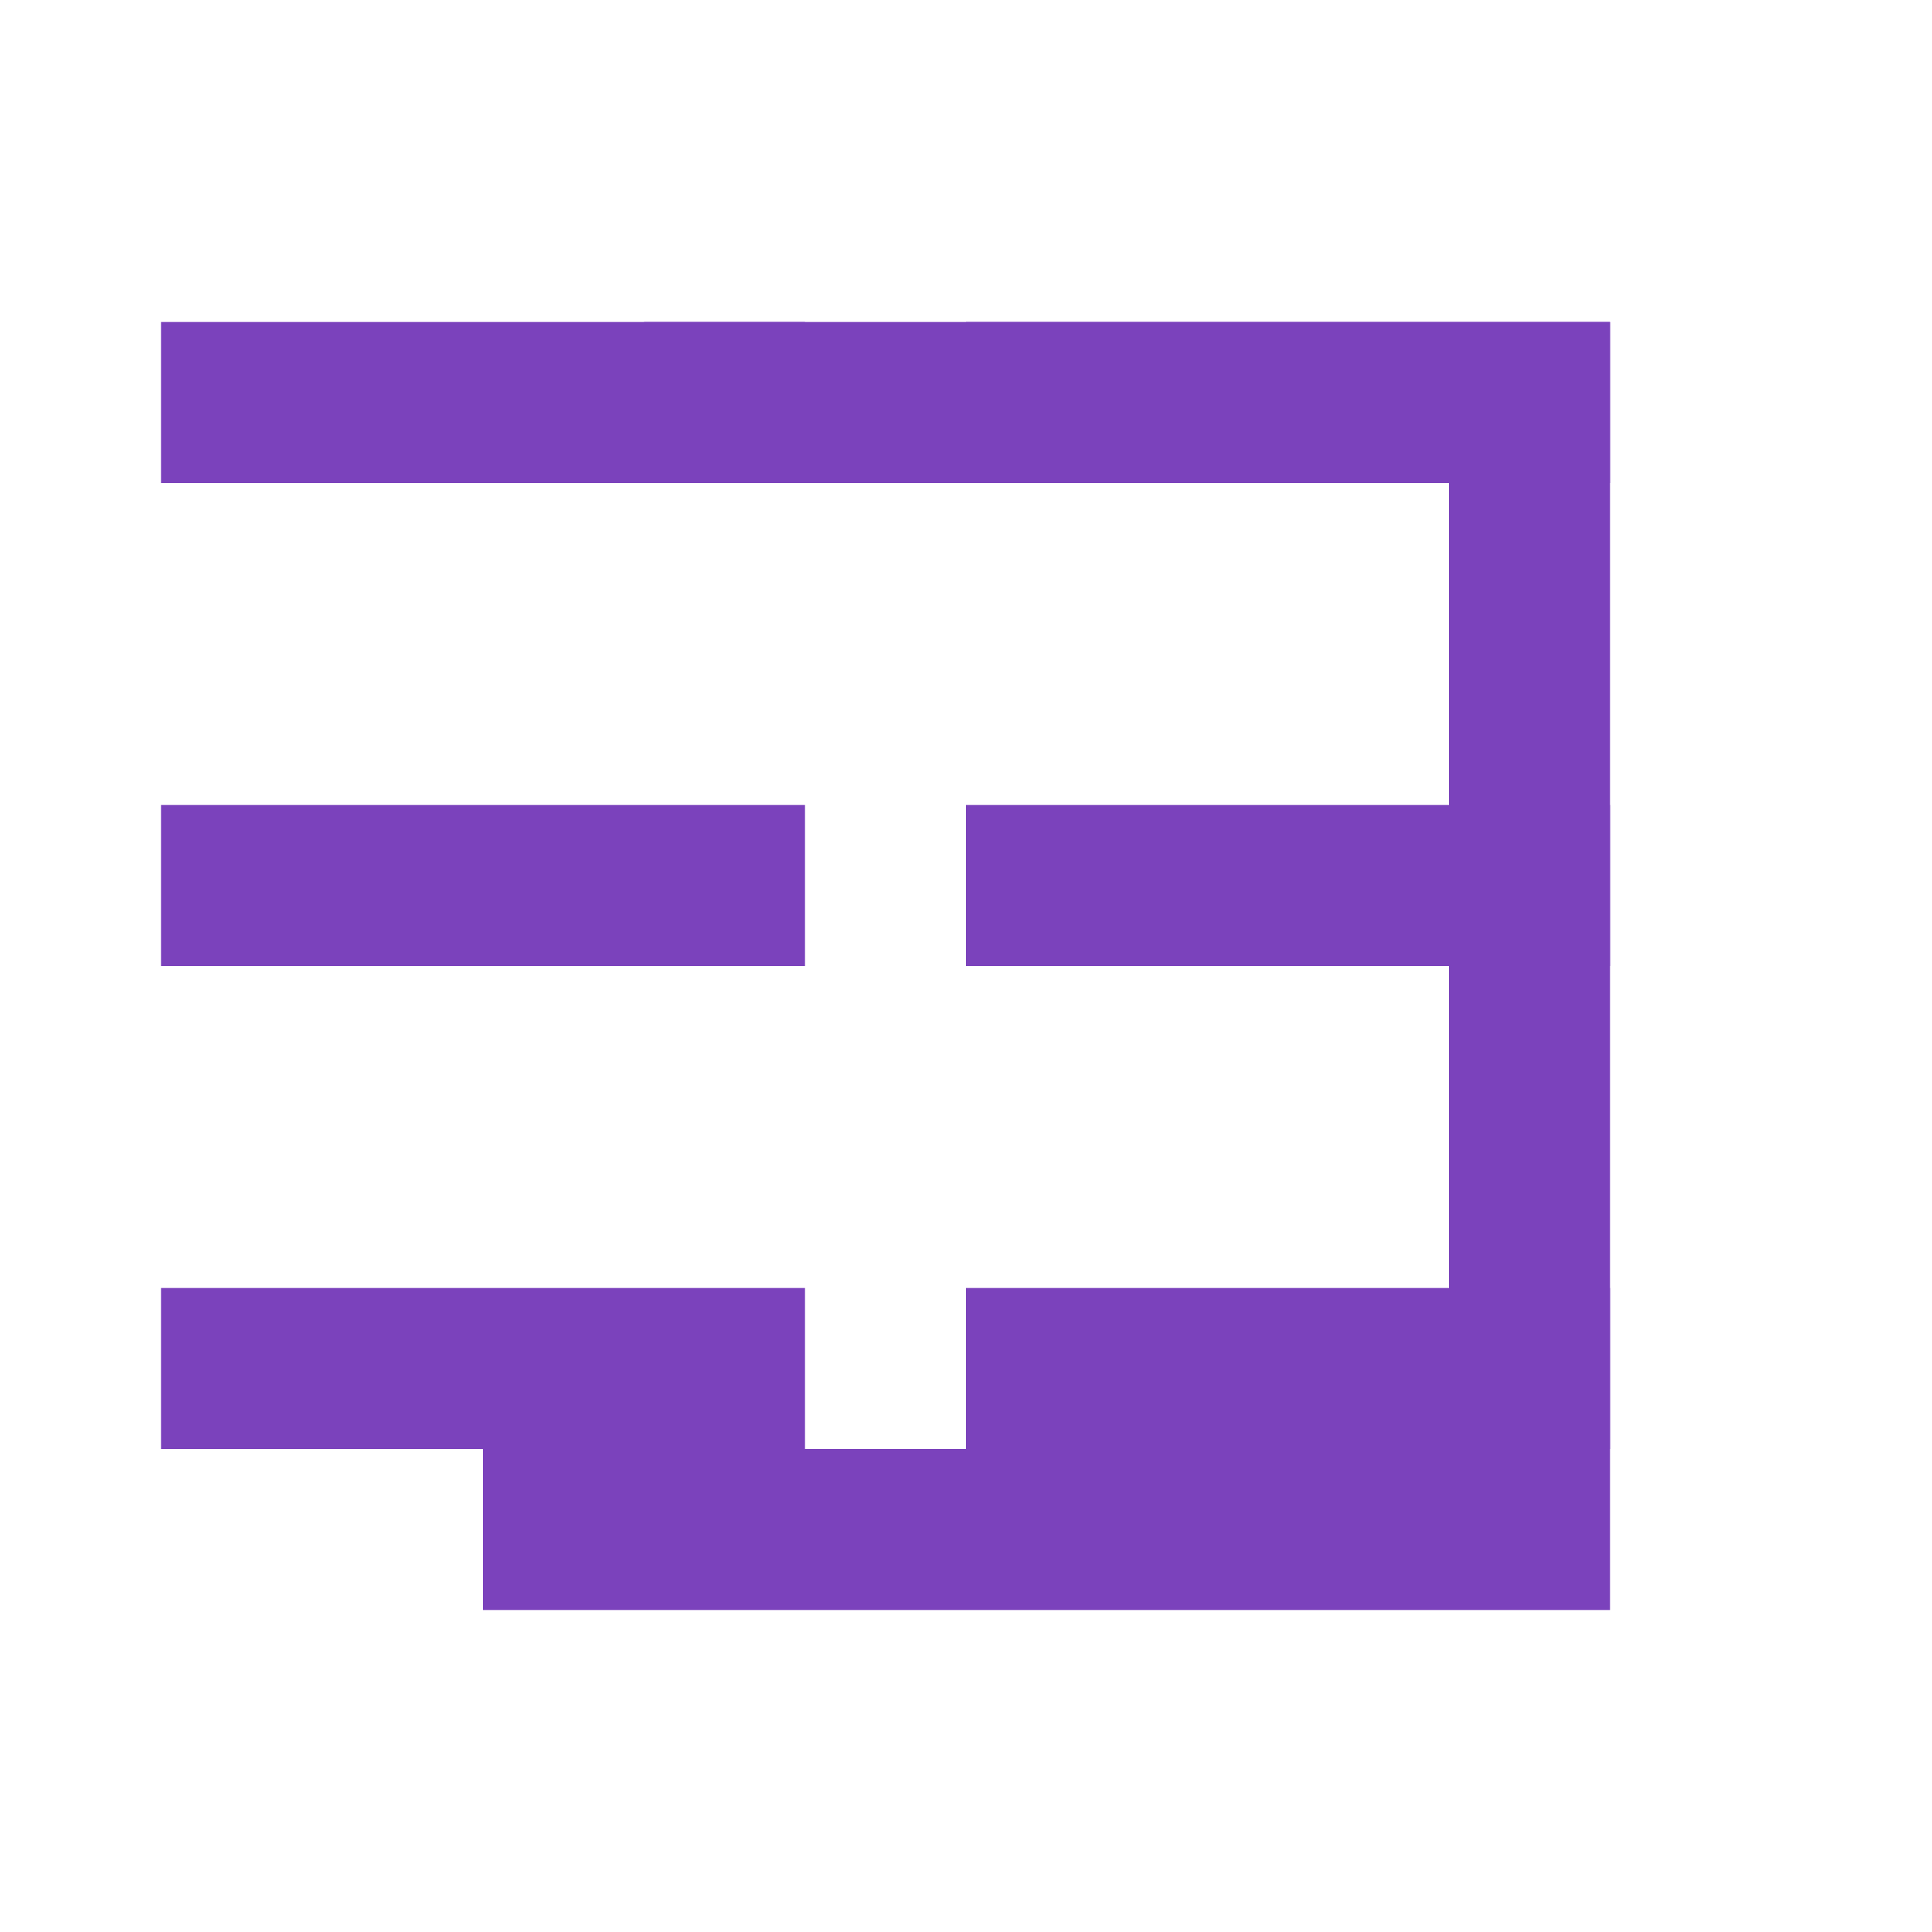
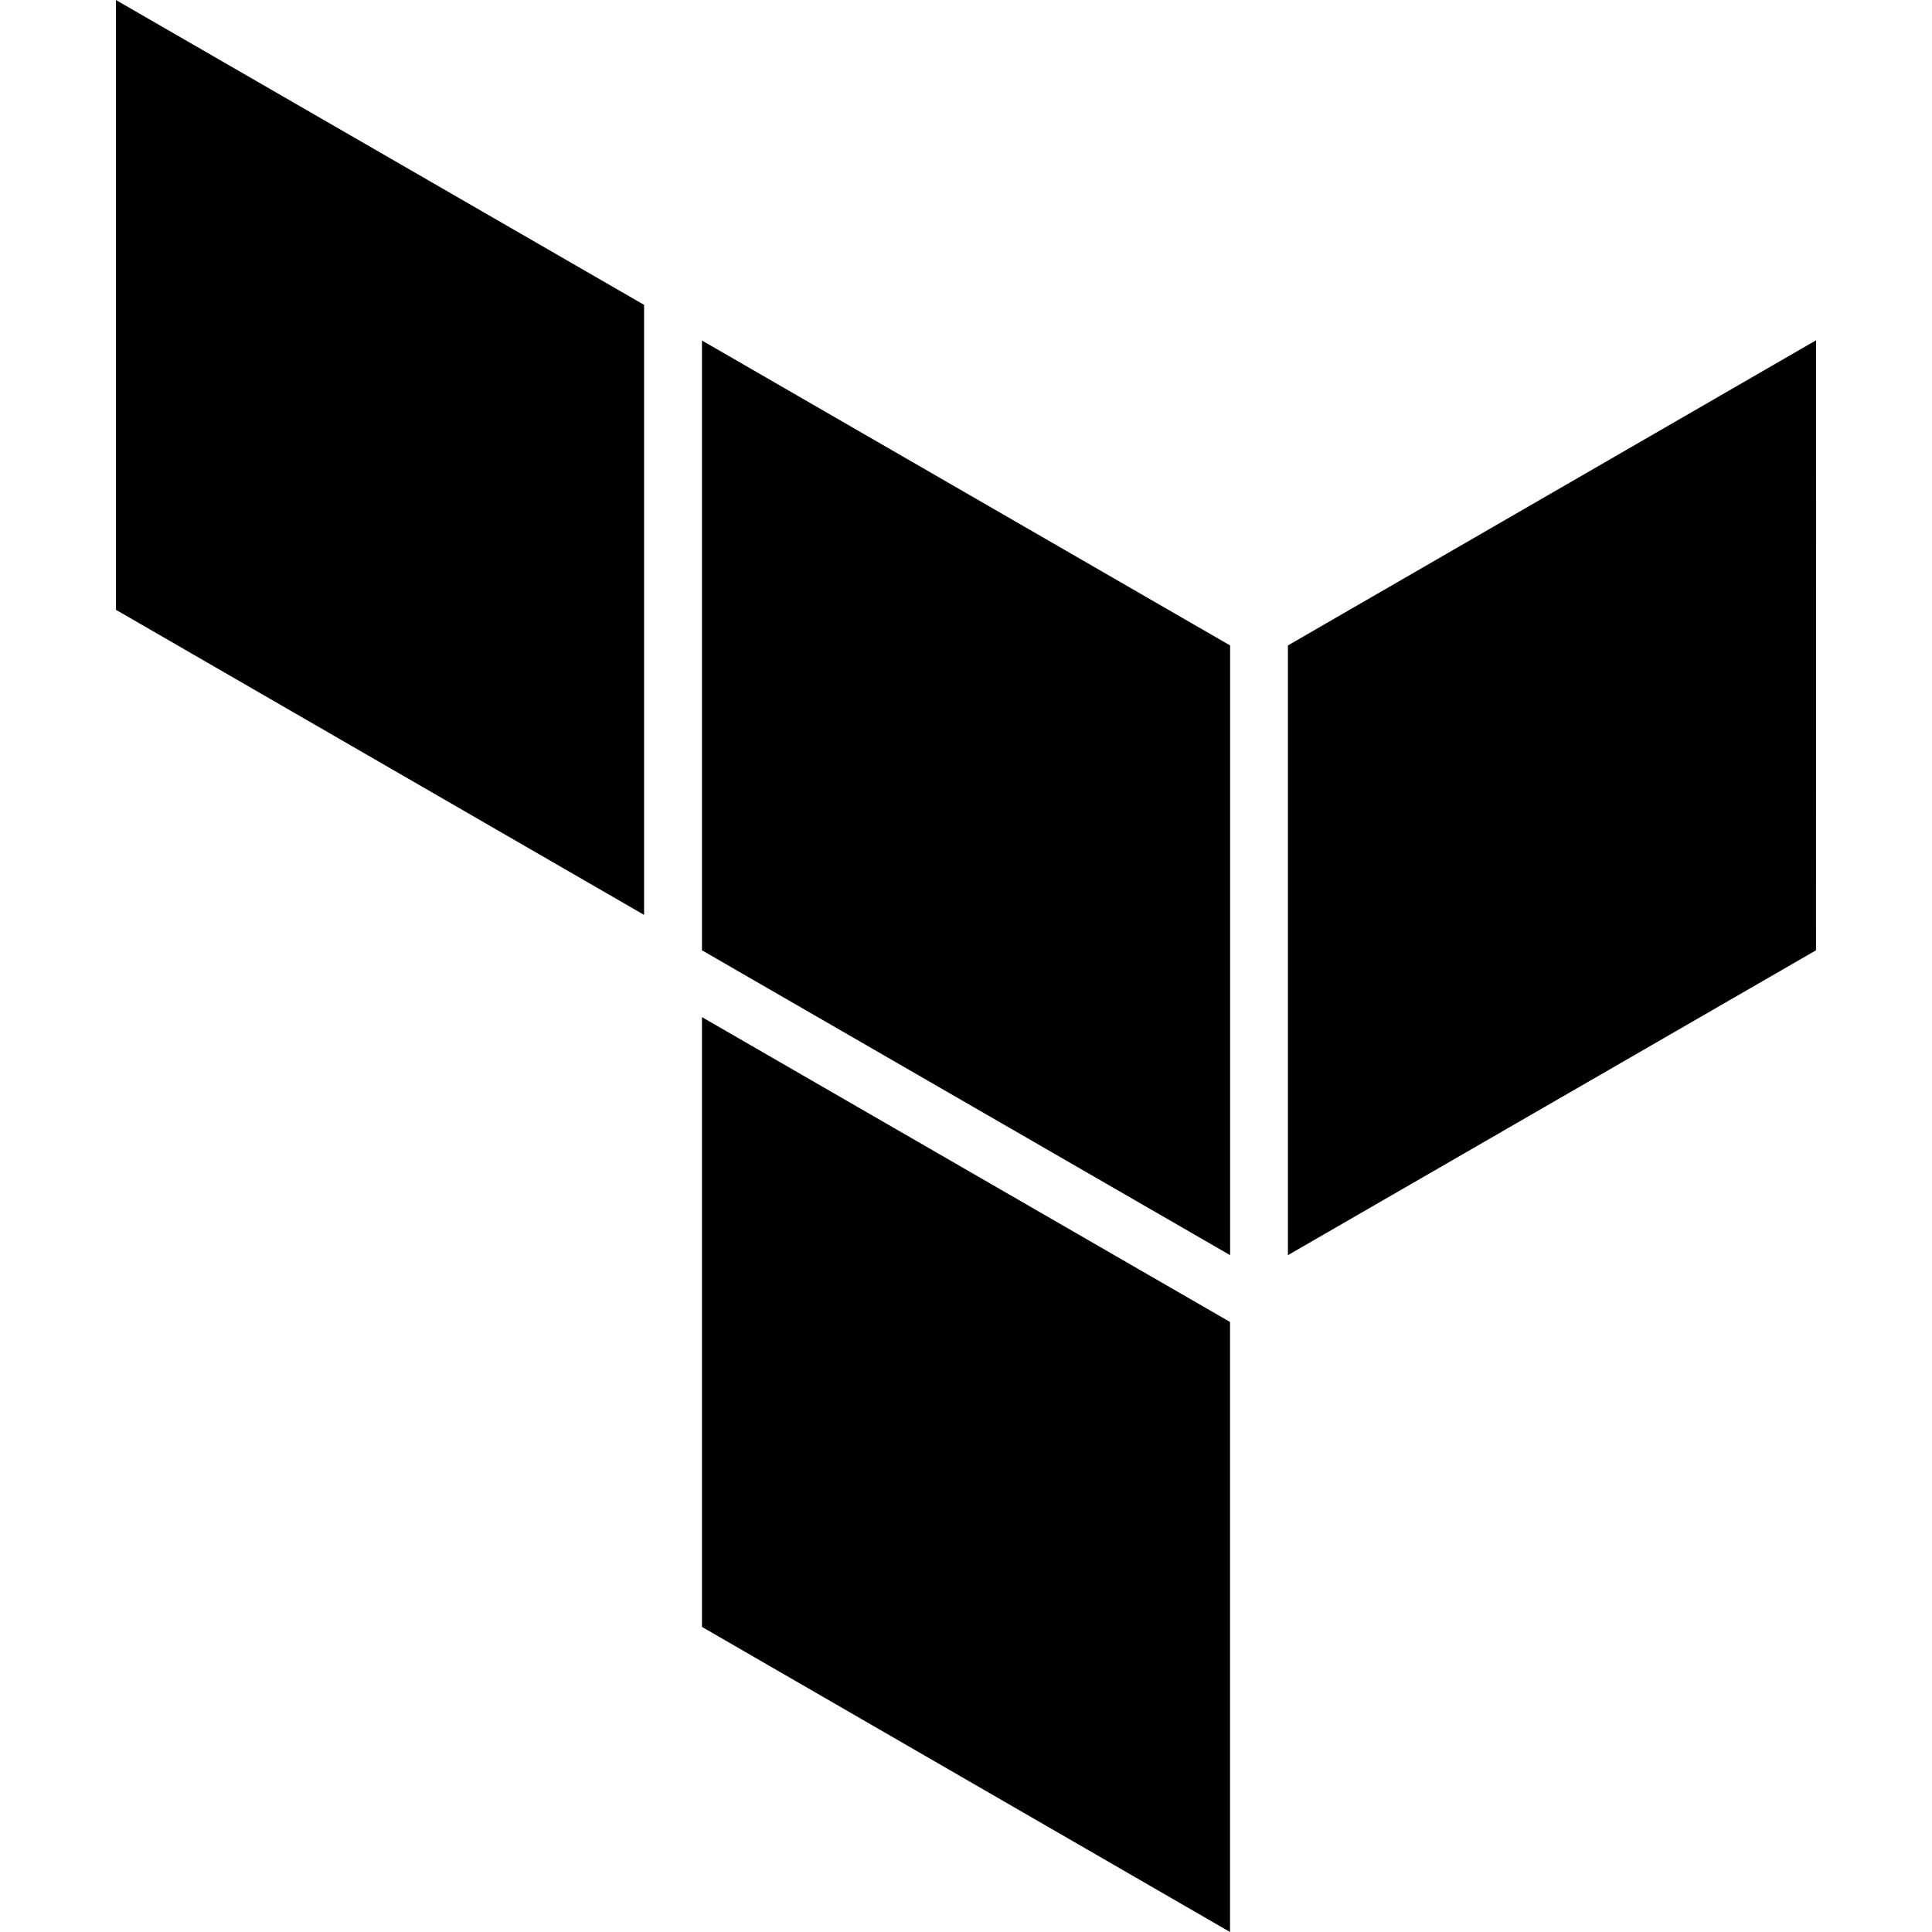
- <svg xmlns="http://www.w3.org/2000/svg" viewBox="0 0 24 24" fill="currentColor">
-   <path fill="#7B42BC" d="M2 4h8v2H2V4zm10 0h8v2h-8V4zM2 10h8v2H2v-2zm10 0h8v2h-8v-2zM2 16h8v2H2v-2zm10 0h8v2h-8v-2z" />
-   <path fill="#7B42BC" d="M20 4v16H6v-2h12V6H8V4h12z" />
+ <svg xmlns="http://www.w3.org/2000/svg" role="img" viewBox="0 0 24 24">
+   <path d="M1.44 0v7.575l6.561 3.79V3.787zm21.12 4.227l-6.561 3.791v7.574l6.56-3.787zM8.72 4.23v7.575l6.561 3.787V8.018zm0 8.405v7.575L15.28 24v-7.578z" />
</svg>
